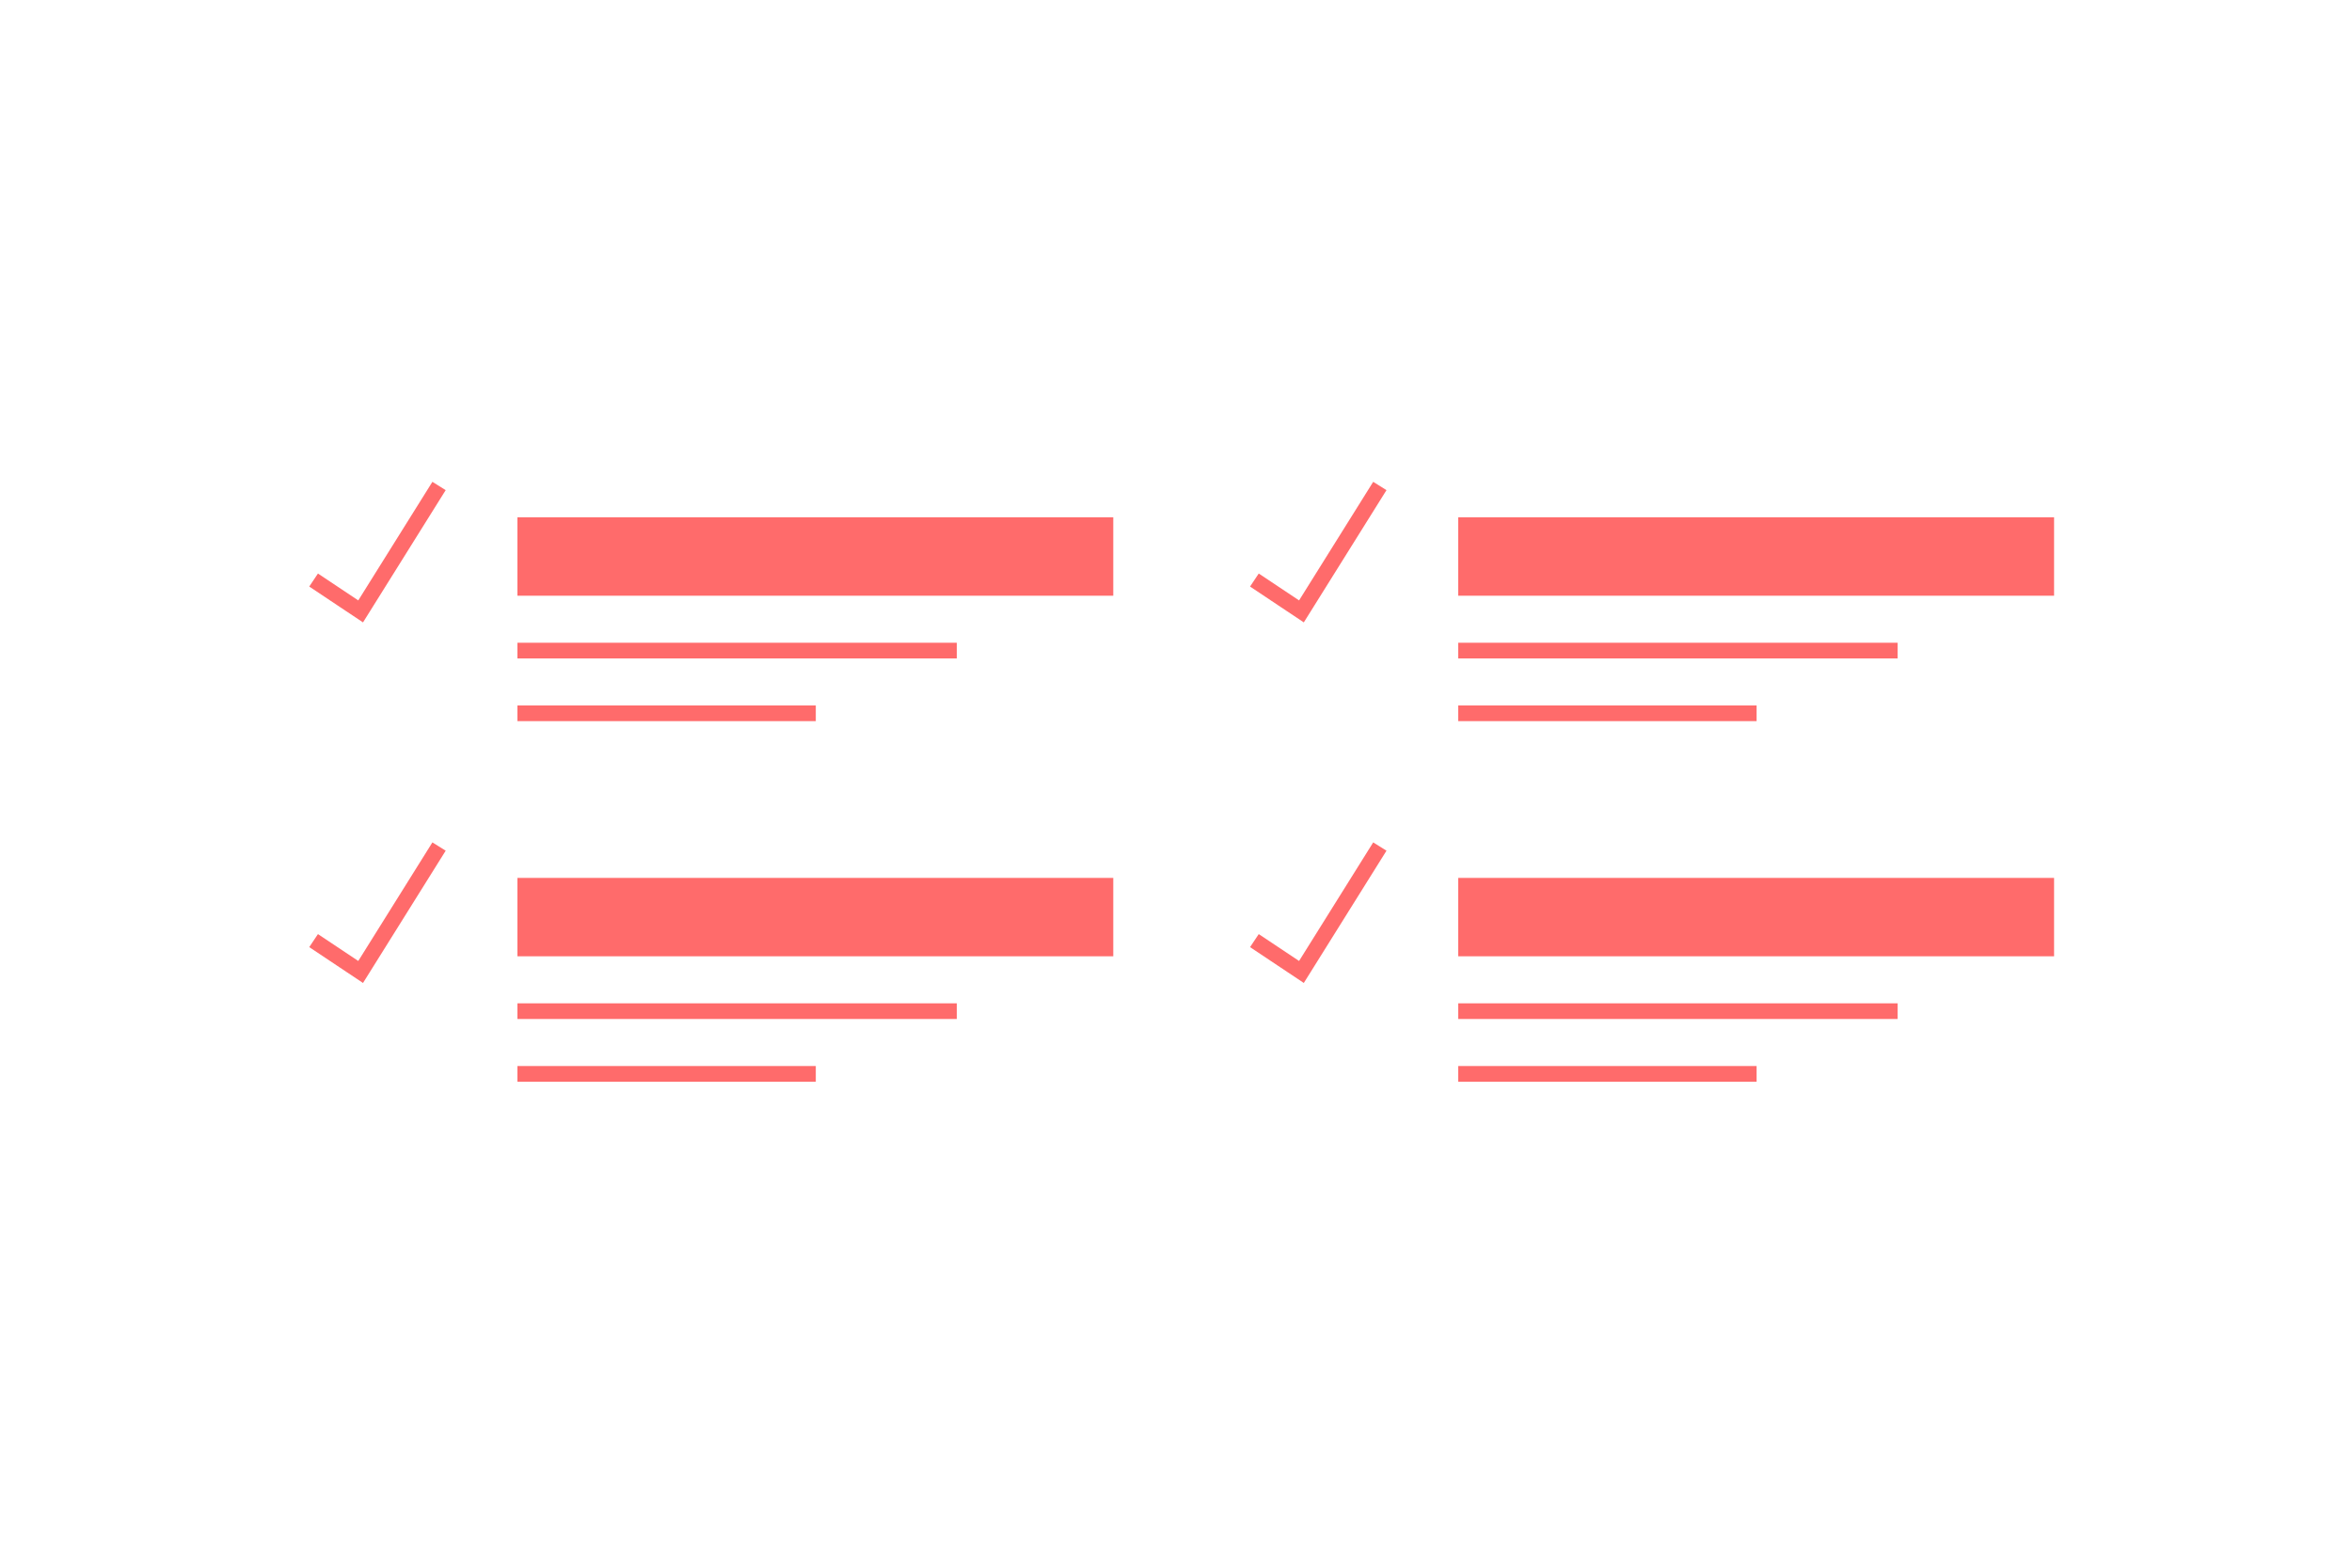
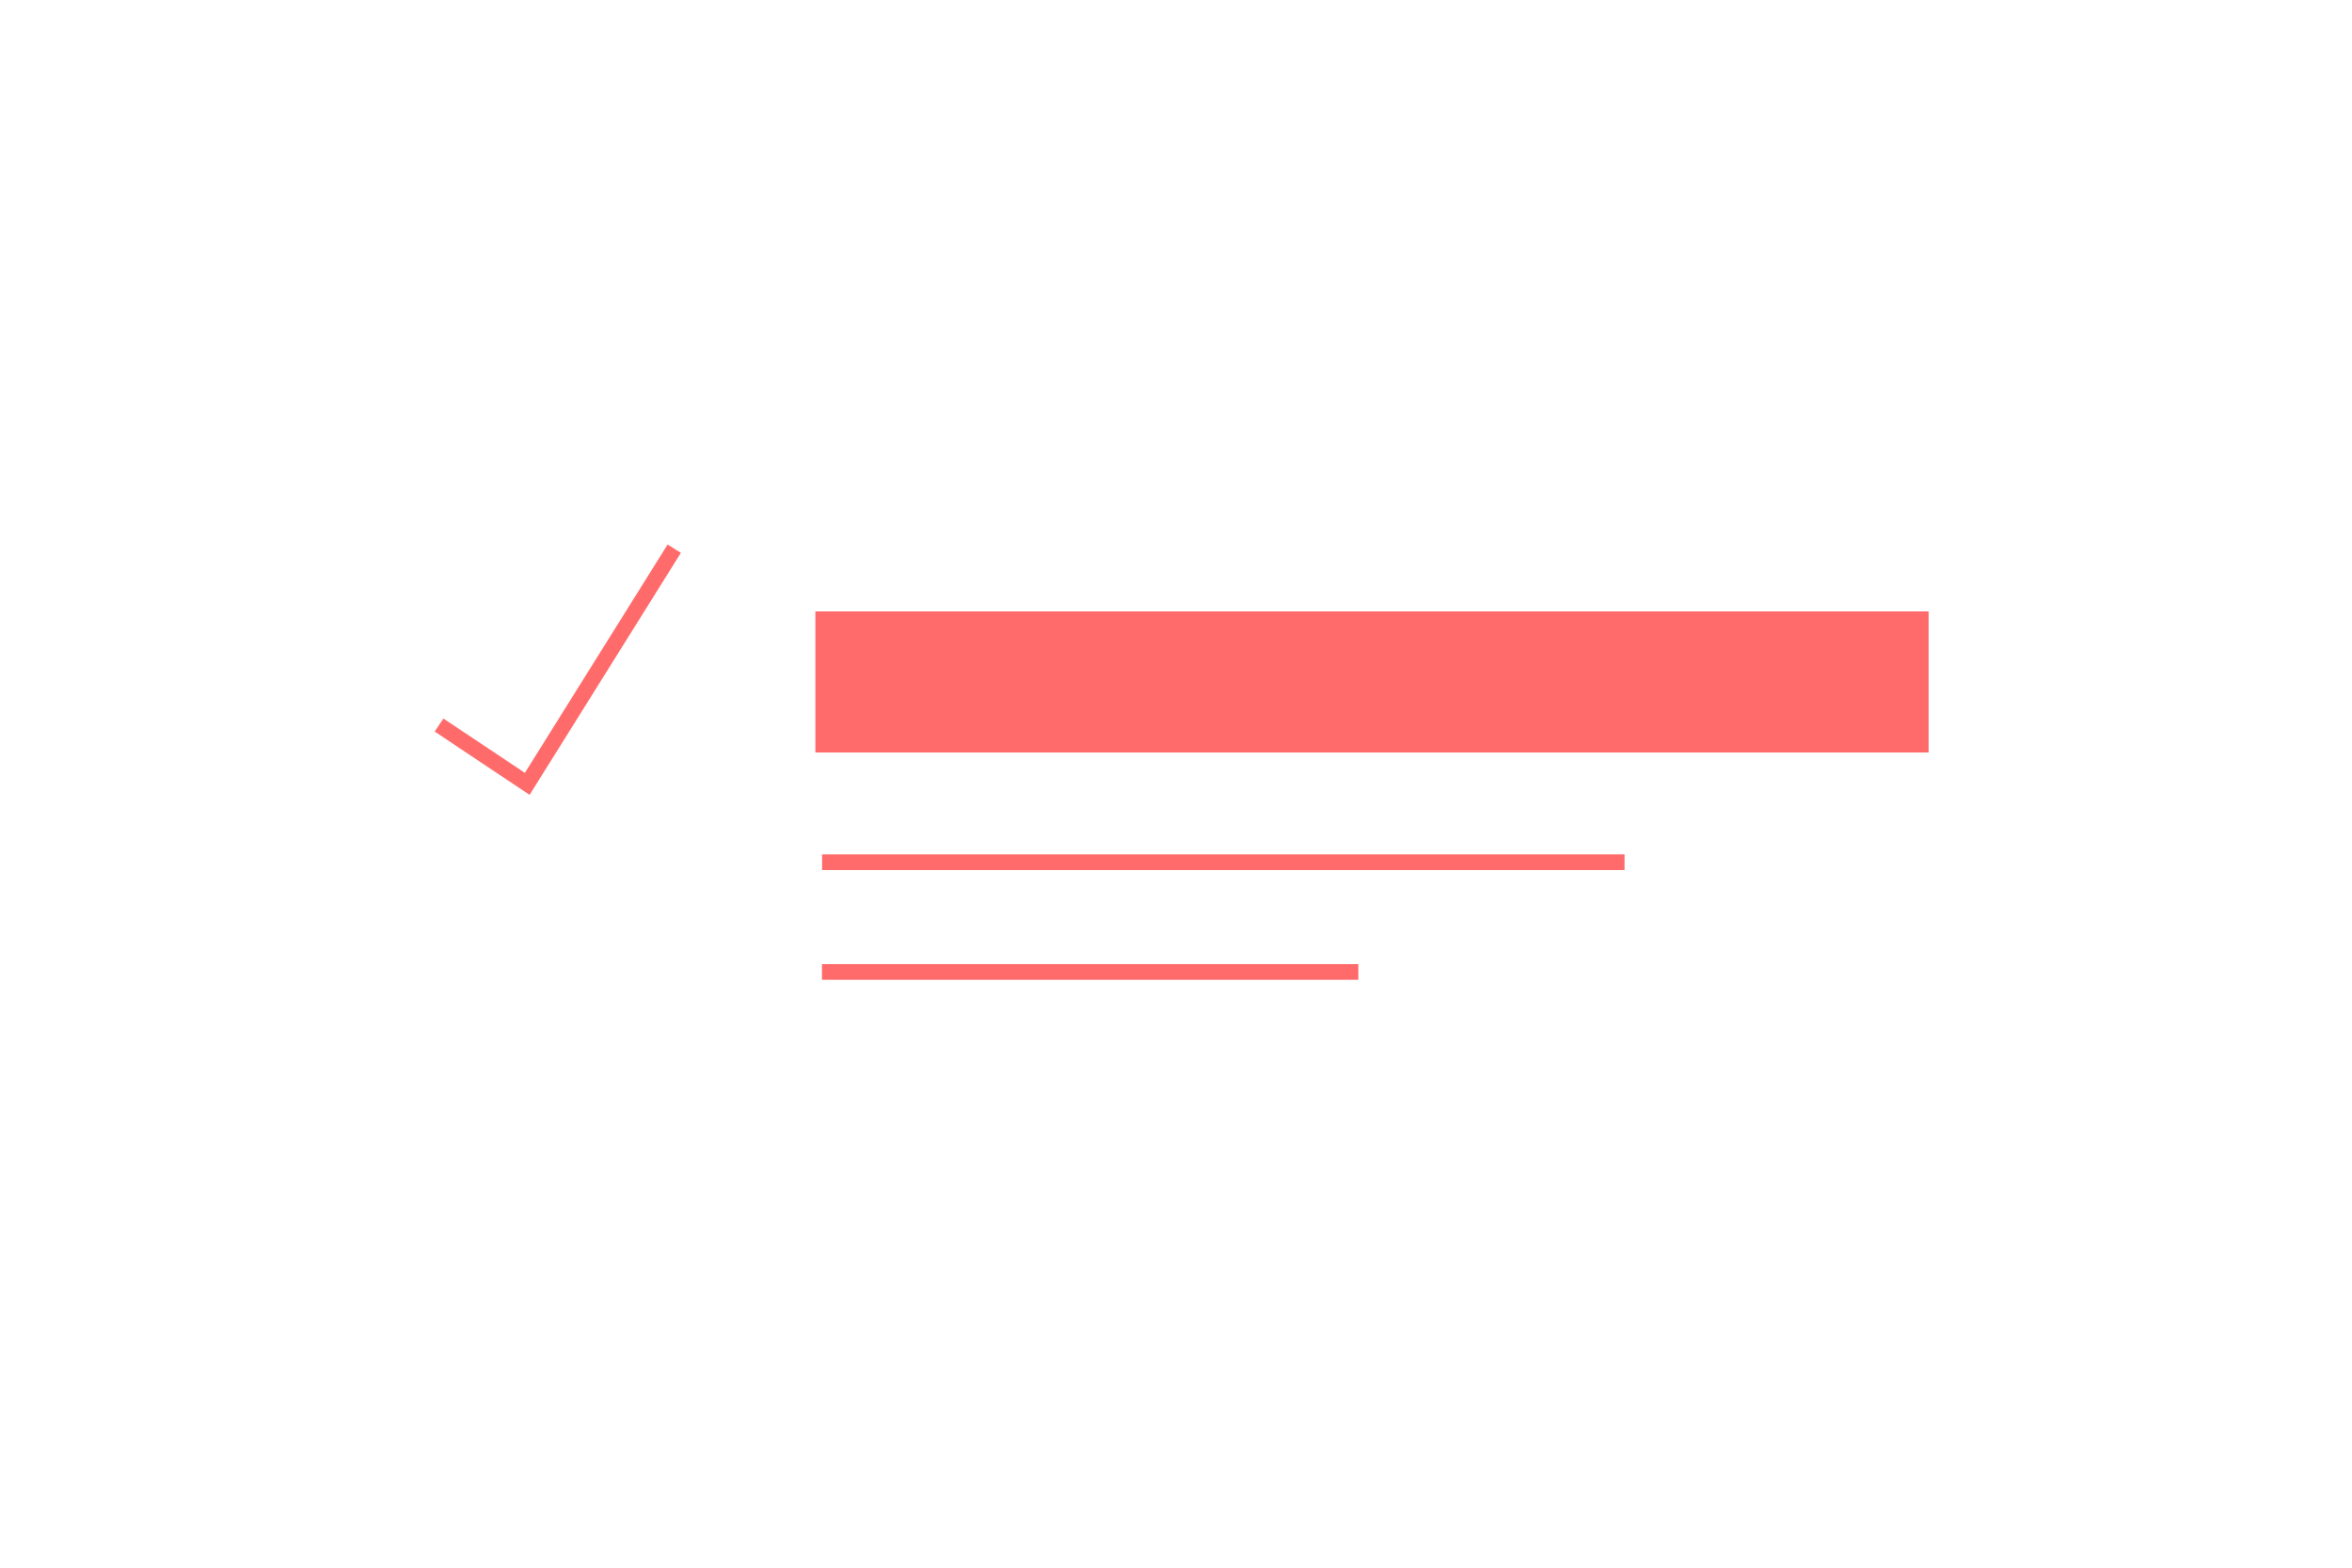
<svg xmlns="http://www.w3.org/2000/svg" width="150px" height="100px" viewBox="0 0 150 100" version="1.1">
  <defs />
  <g id="Page-1" stroke="none" stroke-width="1" fill="none" fill-rule="evenodd">
    <g id="feature_panel">
-       <g id="Group" transform="translate(20, 31)">
-         <rect id="Rectangle" fill="#FF6B6B" x="13" y="2" width="38" height="5" />
-         <rect id="Rectangle" fill="#FF6B6B" x="13" y="25" width="38" height="5" />
-         <rect id="Rectangle" fill="#FF6B6B" x="73" y="2" width="38" height="5" />
-         <rect id="Rectangle" fill="#FF6B6B" x="73" y="25" width="38" height="5" />
-         <path d="M13.5,10.5 L40.519,10.5" id="Line" stroke="#FF6B6B" stroke-linecap="square" />
-         <path d="M13.5,33.5 L40.519,33.5" id="Line" stroke="#FF6B6B" stroke-linecap="square" />
-         <path d="M73.5,10.5 L100.519,10.5" id="Line" stroke="#FF6B6B" stroke-linecap="square" />
-         <path d="M73.5,33.5 L100.519,33.5" id="Line" stroke="#FF6B6B" stroke-linecap="square" />
-         <path d="M13.5,14.5 L31.528,14.5" id="Line" stroke="#FF6B6B" stroke-linecap="square" />
-         <path d="M13.5,37.5 L31.528,37.5" id="Line" stroke="#FF6B6B" stroke-linecap="square" />
-         <path d="M73.5,14.5 L91.528,14.5" id="Line" stroke="#FF6B6B" stroke-linecap="square" />
-         <path d="M73.5,37.5 L91.528,37.5" id="Line" stroke="#FF6B6B" stroke-linecap="square" />
-         <polyline id="Path-4" stroke="#FF6B6B" points="60 6 63 8 68 0" />
-         <polyline id="Path-4" stroke="#FF6B6B" points="60 29 63 31 68 23" />
-         <polyline id="Path-4" stroke="#FF6B6B" points="0 29 3 31 8 23" />
-         <polyline id="Path-4" stroke="#FF6B6B" points="0 6 3 8 8 0" />
+       <g id="Group" transform="translate(28, 35)">
+         <rect id="Rectangle" fill="#FF6B6B" x="24" y="4" width="71" height="9" />
+         <path d="M24.929,20 L75.106,20" id="Line" stroke="#FF6B6B" stroke-linecap="square" />
+         <path d="M24.921,27 L58.13,27" id="Line" stroke="#FF6B6B" stroke-linecap="square" />
+         <polyline id="Path-4" stroke="#FF6B6B" points="0 11.25 5.625 15 15 0" />
      </g>
    </g>
  </g>
</svg>
